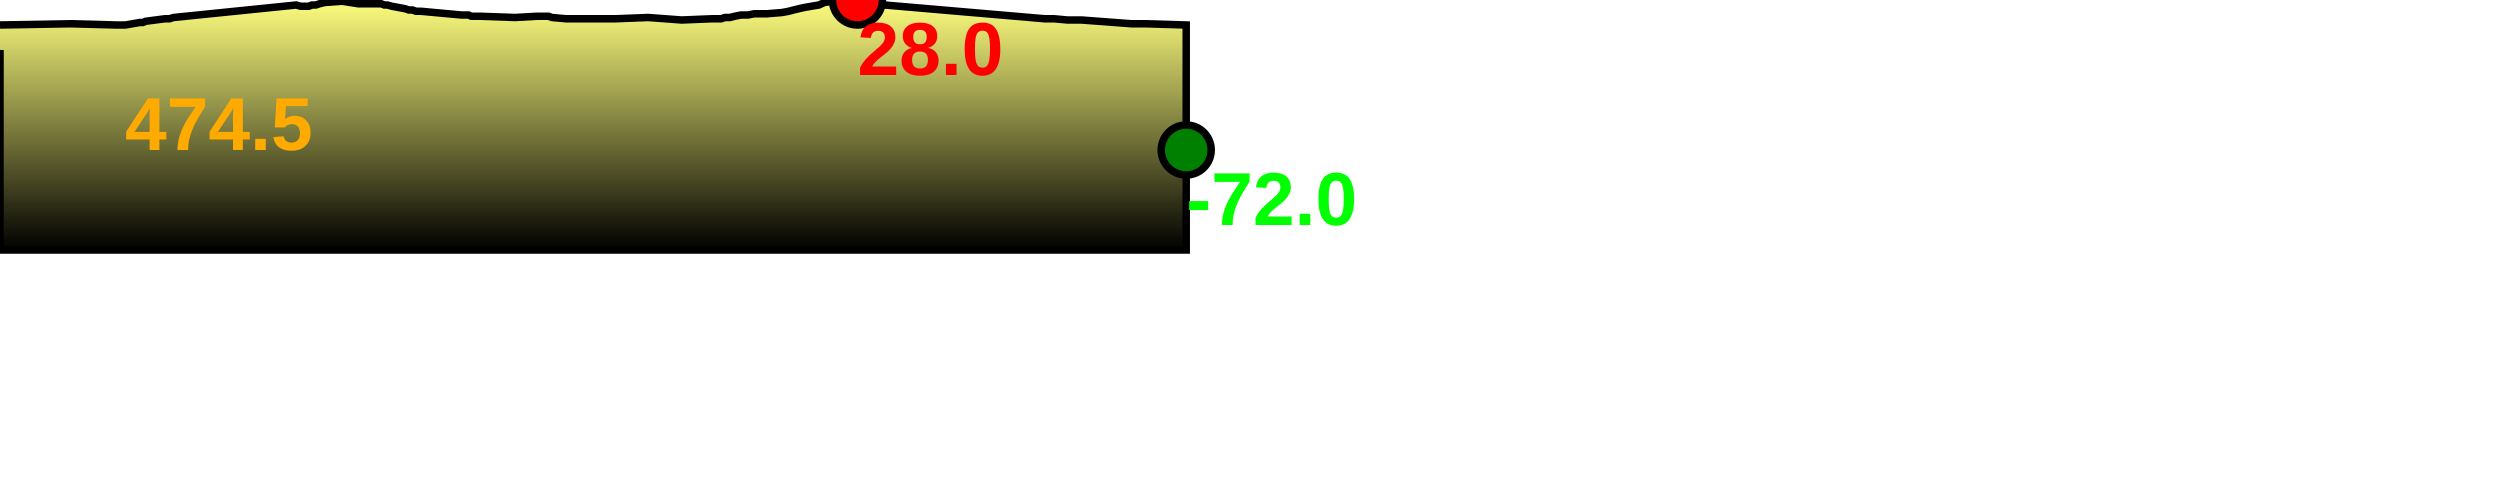
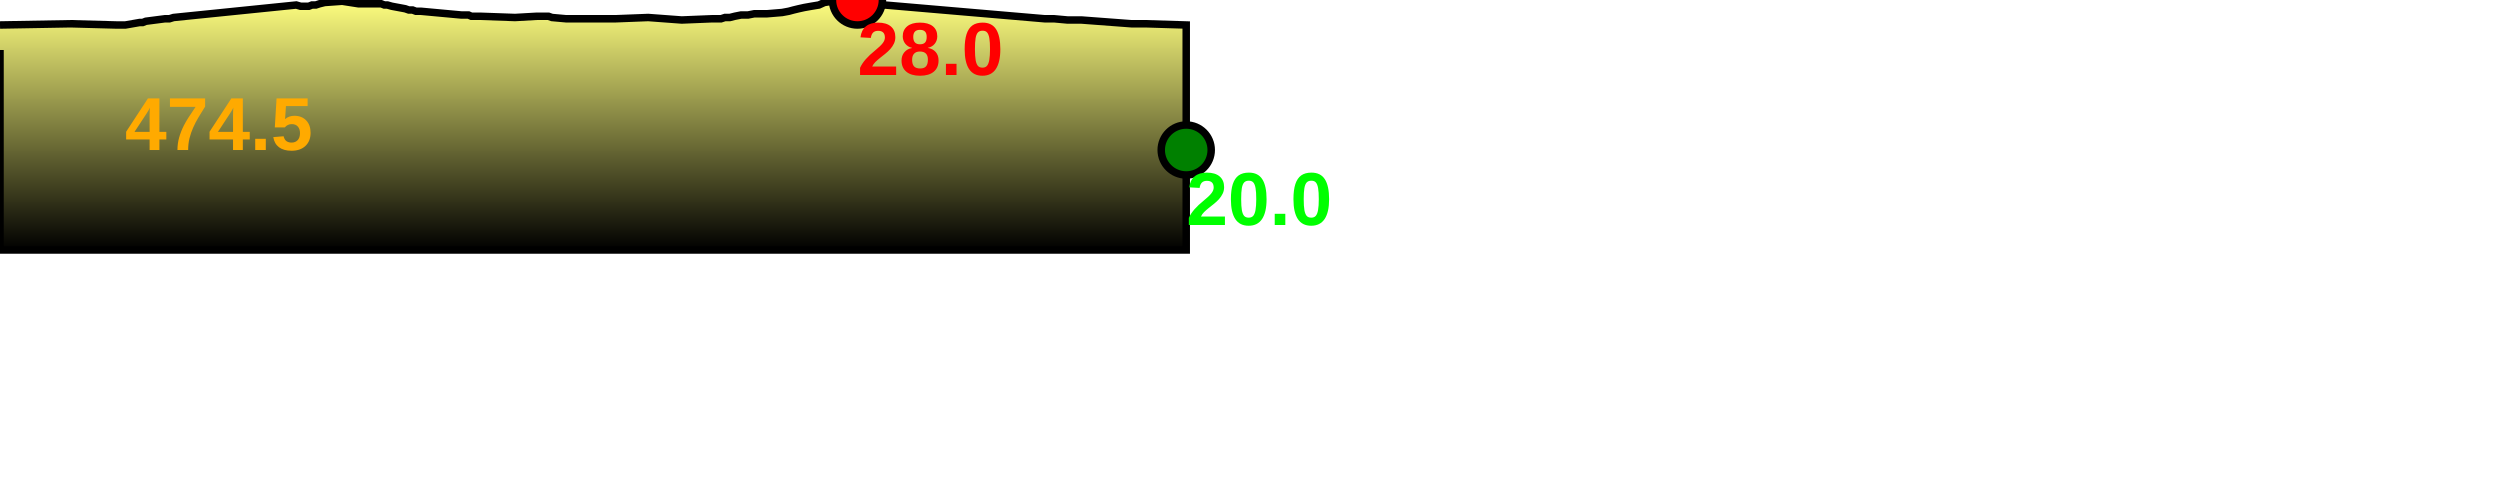
<svg xmlns="http://www.w3.org/2000/svg" baseProfile="full" height="200px" version="1.1" width="1000px">
  <defs>
    <linearGradient id="my-gradient" x1="0" x2="0" y1="0" y2="1">
      <stop offset="0.0" stop-color="#ffff7f" stop-opacity="1" />
      <stop offset="0.2" stop-color="#cccc66" stop-opacity="1" />
      <stop offset="1.0" stop-color="#000000" stop-opacity="1" />
    </linearGradient>
  </defs>
  <path d="M 0 10.0 L 28.202 9.5 L 46.681 10.0 L 47.596 10.0 L 48.425 10.0 L 49.334 10.0 L 50.126 10.0 L 55.86 9.0 L 57.077 9.0 L 58.345 8.5 L 66.026 7.5 L 67.802 7.5 L 69.404 7.0 L 118.51 2.0 L 120.222 2.5 L 121.433 2.5 L 122.514 2.5 L 123.532 2.5 L 124.793 2.0 L 126.34 2.0 L 127.859 1.5 L 129.872 1.0 L 136.885 0.5 L 143.3 1.5 L 144.836 1.5 L 146.551 1.5 L 151.297 1.5 L 152.463 1.5 L 153.747 2.0 L 154.966 2.0 L 156.732 2.5 L 162.083 3.5 L 163.516 4.0 L 165.017 4.0 L 166.361 4.5 L 168.283 4.5 L 184.56 6.0 L 185.896 6.0 L 187.399 6.0 L 188.535 6.5 L 189.897 6.5 L 191.907 6.5 L 206.003 7.0 L 214.806 6.5 L 216.532 6.5 L 218.137 6.5 L 219.379 6.5 L 220.79 7.0 L 226.37 7.5 L 227.029 7.5 L 227.71 7.5 L 228.432 7.5 L 239.255 7.5 L 246.411 7.5 L 259.278 7.0 L 272.709 8.0 L 284.951 7.5 L 286.972 7.5 L 288.455 7.5 L 289.977 7.0 L 291.934 7.0 L 293.92 6.5 L 296.432 6.0 L 299.198 6.0 L 301.731 5.5 L 304.575 5.5 L 306.852 5.5 L 312.86 5.0 L 315.534 4.5 L 317.39 4.0 L 319.451 3.5 L 321.715 3.0 L 324.536 2.5 L 327.559 2.0 L 329.753 1.0 L 332.869 0.5 L 334.222 0.0 L 341.129 0.0 L 342.975 0.0 L 344.747 0.5 L 346.028 1.0 L 347.503 1.5 L 348.601 2.0 L 349.913 2.5 L 351.661 2.5 L 353.851 2.0 L 417.818 7.5 L 418.966 7.5 L 420.622 7.5 L 421.565 7.5 L 427.015 8.0 L 428.953 8.0 L 432.589 8.0 L 452.551 9.5 L 458.1 9.5 L 474.487 10.0 L 474.487 100 L 0.0 100 L 0.0 20.0" fill="url(#my-gradient)" stroke="black" stroke-width="3" />
  <circle cx="342.975" cy="0" fill="red" r="10" stroke="black" stroke-width="3" />
  <circle cx="474.487" cy="60" fill="green" r="10" stroke="black" stroke-width="3" />
  <text fill="#ffaa00" font-family="Arial" font-size="30px" font-weight="bold" stroke="none" x="50" y="60">474.5</text>
  <text fill="#ff0000" font-family="Arial" font-size="30px" font-weight="bold" stroke="none" x="342.975" y="30">28.0</text>
-   <text fill="#00ff00" font-family="Arial" font-size="30px" font-weight="bold" stroke="none" x="474.487" y="90">-72.0</text>
+   <text fill="#00ff00" font-family="Arial" font-size="30px" font-weight="bold" stroke="none" x="474.487" y="90">20.0</text>
</svg>
